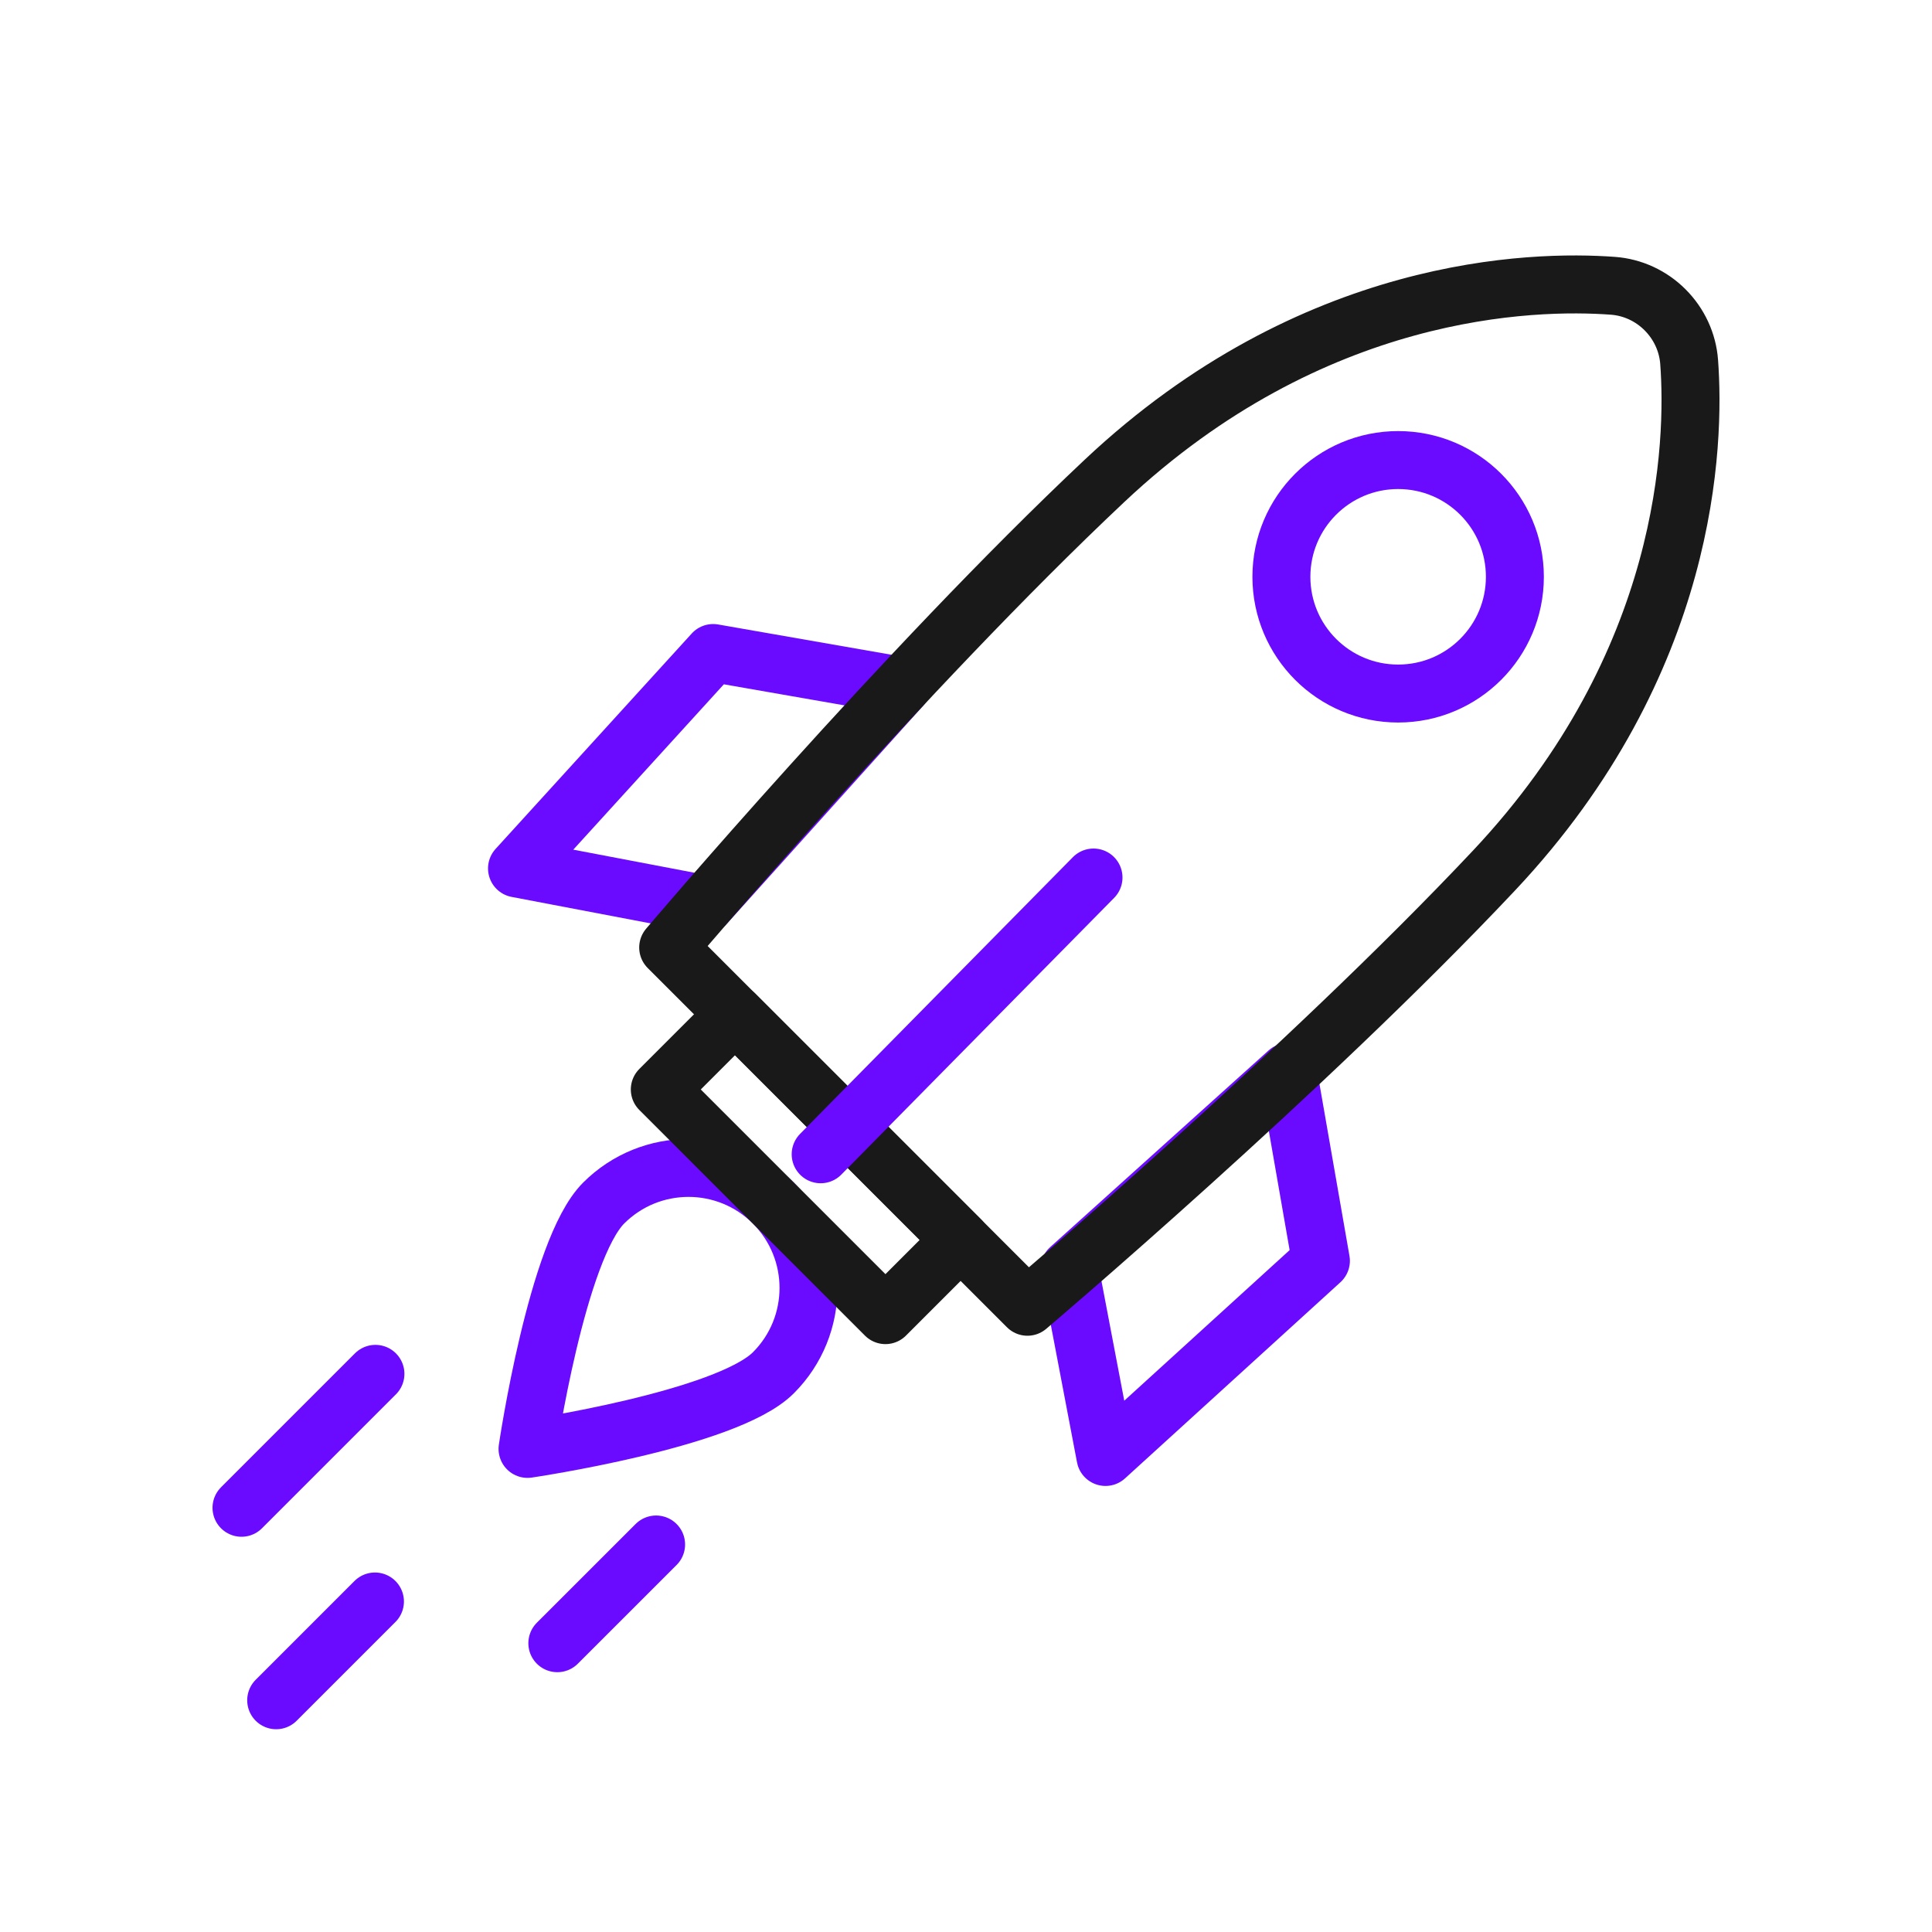
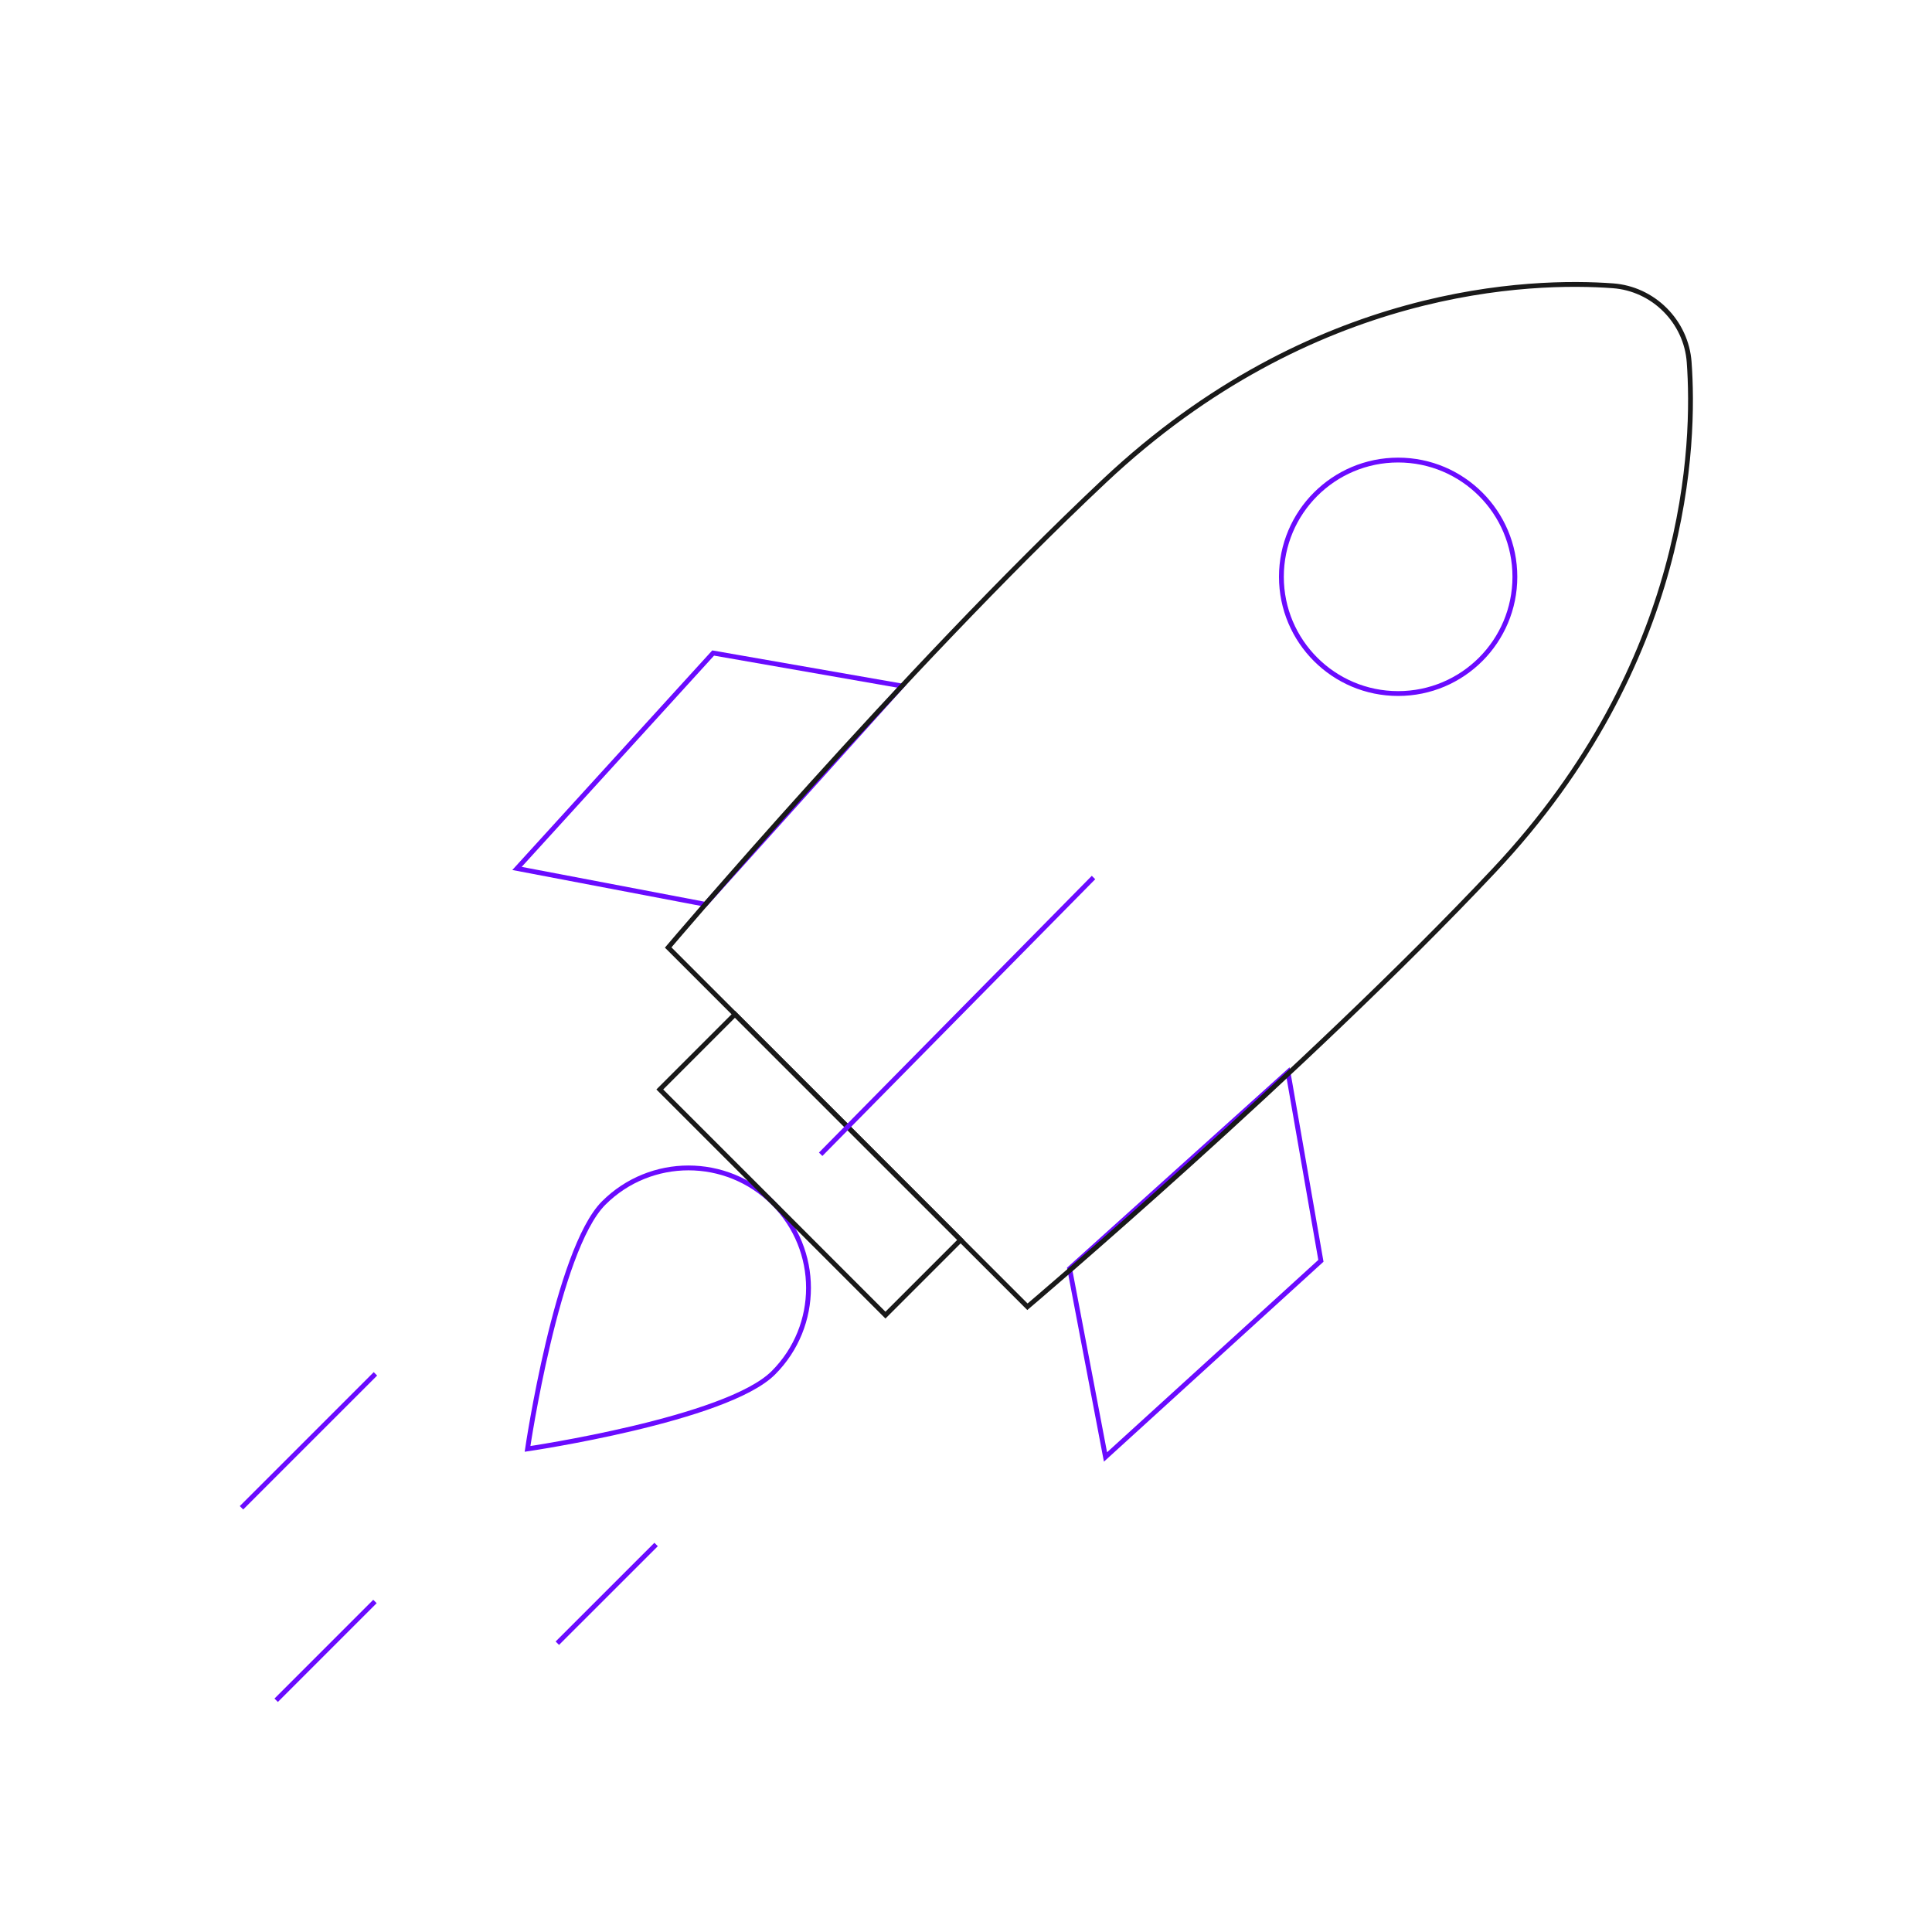
<svg xmlns="http://www.w3.org/2000/svg" width="400" height="400" viewBox="0 0 400 400" fill="none">
-   <path d="M160.12 284.22C150.42 293.92 109.22 299.98 109.22 299.98C109.22 299.98 115.28 258.79 124.98 249.08C134.68 239.38 150.41 239.38 160.11 249.08C169.82 258.79 169.82 274.52 160.12 284.22Z" stroke="#6A0BFF" stroke-width="12" stroke-miterlimit="10" stroke-linecap="round" stroke-linejoin="round" />
-   <path d="M77.73 284.44L50 312.17" stroke="#6A0BFF" stroke-width="12" stroke-miterlimit="10" stroke-linecap="round" stroke-linejoin="round" />
-   <path d="M135.84 319.77L115.39 340.21" stroke="#6A0BFF" stroke-width="12" stroke-miterlimit="10" stroke-linecap="round" stroke-linejoin="round" />
-   <path d="M77.63 331.57L57.18 352.02" stroke="#6A0BFF" stroke-width="12" stroke-miterlimit="10" stroke-linecap="round" stroke-linejoin="round" />
-   <path d="M186.74 142.03L147.65 135.2L107.04 179.8L146.04 187.23L186.74 142.03Z" stroke="#6A0BFF" stroke-width="12" stroke-miterlimit="10" stroke-linecap="round" stroke-linejoin="round" />
-   <path d="M266.66 221.94L273.48 261.04L228.88 301.65L221.45 262.65L266.66 221.94Z" stroke="#6A0BFF" stroke-width="12" stroke-miterlimit="10" stroke-linecap="round" stroke-linejoin="round" />
-   <path d="M198.893 256.712L152.175 209.994L136.604 225.564L183.322 272.283L198.893 256.712Z" stroke="#191919" stroke-width="12" stroke-miterlimit="10" stroke-linecap="round" stroke-linejoin="round" />
-   <path d="M344.74 64.15C347.63 67.04 349.42 70.87 349.72 74.95C350.95 91.61 349.87 137.12 309.33 180.22C270.17 221.85 212.72 270.55 212.72 270.55L138.34 196.17C138.34 196.17 187.04 138.72 228.67 99.56C271.77 59.01 317.29 57.94 333.94 59.17C338.02 59.47 341.85 61.25 344.74 64.15Z" stroke="#191919" stroke-width="12" stroke-miterlimit="10" stroke-linecap="round" stroke-linejoin="round" />
-   <path d="M226.4 181.68L169.91 238.98" stroke="#6A0BFF" stroke-width="12" stroke-miterlimit="10" stroke-linecap="round" stroke-linejoin="round" />
-   <path d="M289.47 143.59C302.819 143.59 313.64 132.769 313.64 119.42C313.64 106.071 302.819 95.25 289.47 95.25C276.121 95.25 265.3 106.071 265.3 119.42C265.3 132.769 276.121 143.59 289.47 143.59Z" stroke="#6A0BFF" stroke-width="12" stroke-miterlimit="10" stroke-linecap="round" stroke-linejoin="round" />
+   <path d="M160.12 284.22C150.42 293.92 109.22 299.98 109.22 299.98C109.22 299.98 115.28 258.79 124.98 249.08C134.68 239.38 150.41 239.38 160.11 249.08C169.82 258.79 169.82 274.52 160.12 284.22Z" stroke="#6A0BFF" strokeWidth="12" stroke-miterlimit="10" strokeLinecap="round" strokeLinejoin="round" />
+   <path d="M77.73 284.44L50 312.17" stroke="#6A0BFF" strokeWidth="12" stroke-miterlimit="10" strokeLinecap="round" strokeLinejoin="round" />
+   <path d="M135.84 319.77L115.39 340.21" stroke="#6A0BFF" strokeWidth="12" stroke-miterlimit="10" strokeLinecap="round" strokeLinejoin="round" />
+   <path d="M77.63 331.57L57.18 352.02" stroke="#6A0BFF" strokeWidth="12" stroke-miterlimit="10" strokeLinecap="round" strokeLinejoin="round" />
+   <path d="M186.74 142.03L147.65 135.2L107.04 179.8L146.04 187.23L186.74 142.03Z" stroke="#6A0BFF" strokeWidth="12" stroke-miterlimit="10" strokeLinecap="round" strokeLinejoin="round" />
+   <path d="M266.66 221.94L273.48 261.04L228.88 301.65L221.45 262.65L266.66 221.94Z" stroke="#6A0BFF" strokeWidth="12" stroke-miterlimit="10" strokeLinecap="round" strokeLinejoin="round" />
+   <path d="M198.893 256.712L152.175 209.994L136.604 225.564L183.322 272.283L198.893 256.712Z" stroke="#191919" strokeWidth="12" stroke-miterlimit="10" strokeLinecap="round" strokeLinejoin="round" />
+   <path d="M344.74 64.15C347.63 67.04 349.42 70.87 349.72 74.95C350.95 91.61 349.87 137.12 309.33 180.22C270.17 221.85 212.72 270.55 212.72 270.55L138.34 196.17C138.34 196.17 187.04 138.72 228.67 99.56C271.77 59.01 317.29 57.94 333.94 59.17C338.02 59.47 341.85 61.25 344.74 64.15Z" stroke="#191919" strokeWidth="12" stroke-miterlimit="10" strokeLinecap="round" strokeLinejoin="round" />
+   <path d="M226.4 181.68L169.91 238.98" stroke="#6A0BFF" strokeWidth="12" stroke-miterlimit="10" strokeLinecap="round" strokeLinejoin="round" />
+   <path d="M289.47 143.59C302.819 143.59 313.64 132.769 313.64 119.42C313.64 106.071 302.819 95.25 289.47 95.25C276.121 95.25 265.3 106.071 265.3 119.42C265.3 132.769 276.121 143.59 289.47 143.59Z" stroke="#6A0BFF" strokeWidth="12" stroke-miterlimit="10" strokeLinecap="round" strokeLinejoin="round" />
</svg>
